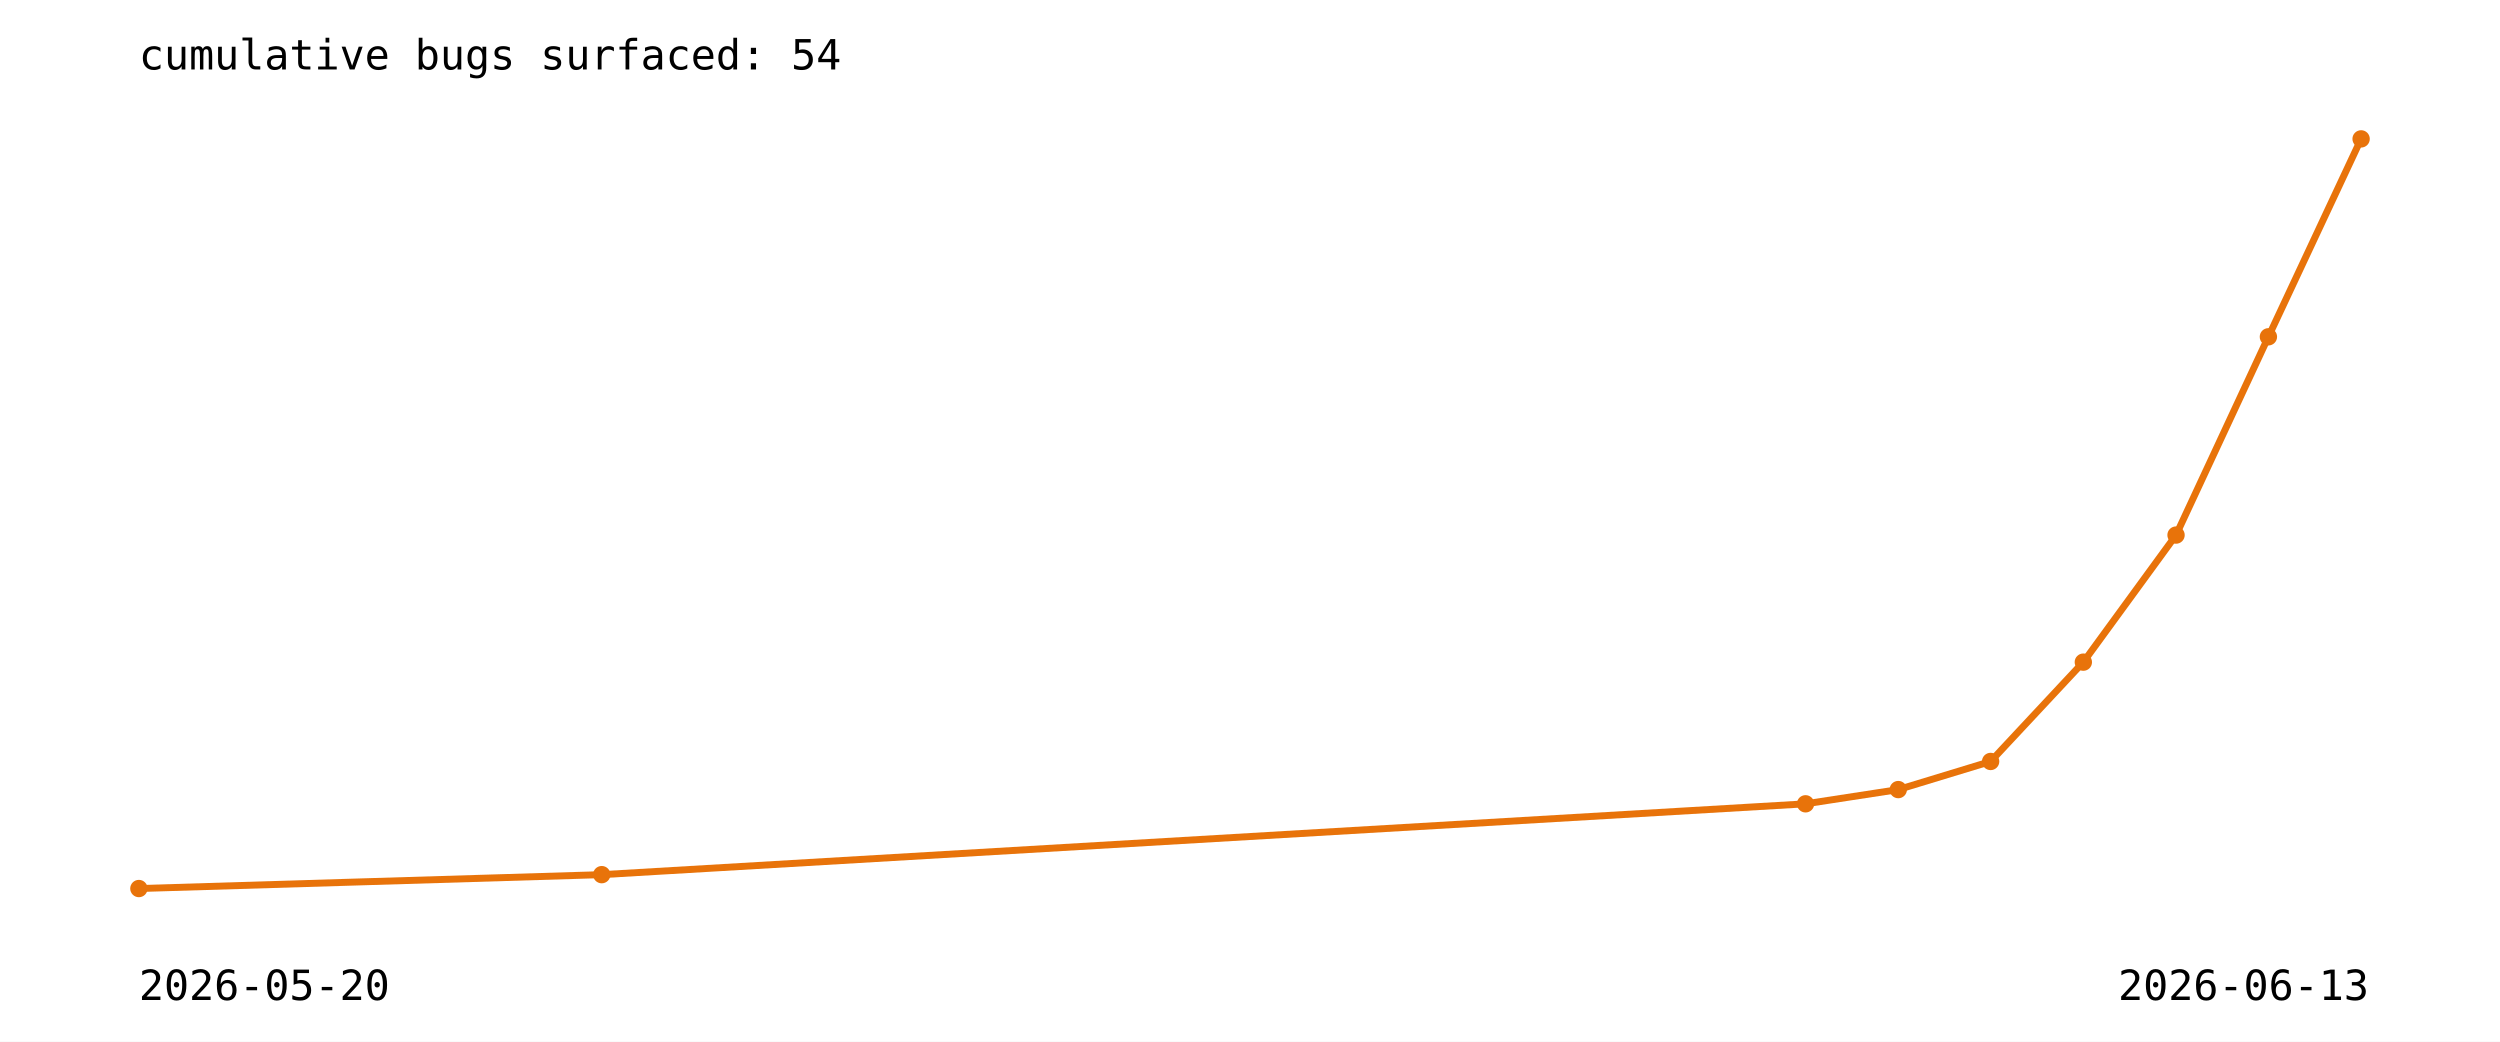
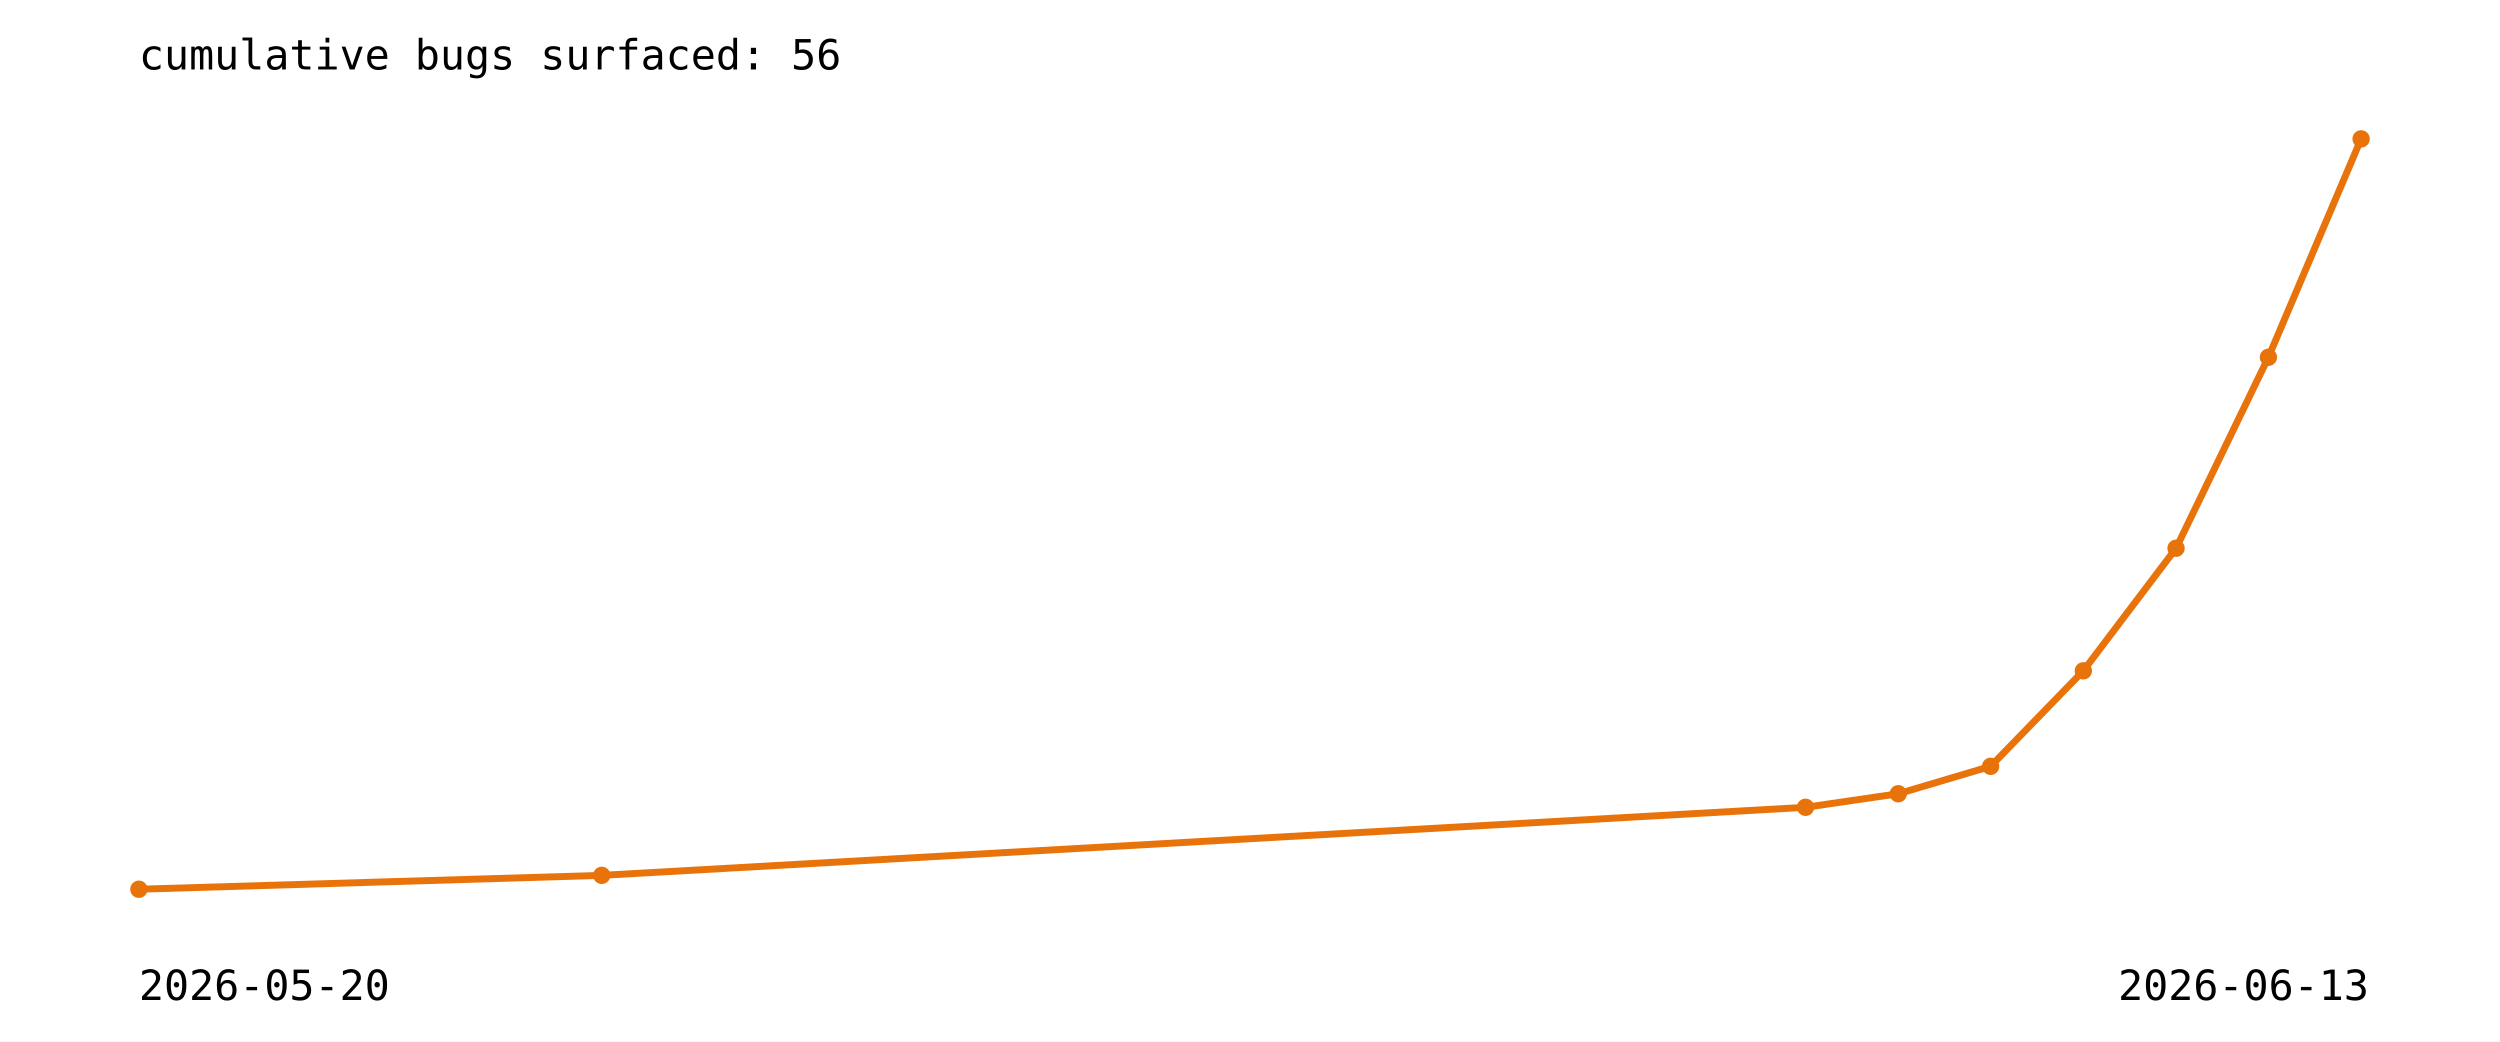
<svg xmlns="http://www.w3.org/2000/svg" width="720" height="300" font-family="monospace" font-size="12">
  <rect width="720" height="300" fill="white" />
-   <polyline fill="none" stroke="#e8730a" stroke-width="2" points="40.0,255.9 173.3,251.9 520.0,231.5 546.7,227.4 573.3,219.3 600.0,190.7 626.7,154.1 653.3,97.0 680.0,40.0" />
-   <circle cx="40.0" cy="255.9" r="2.5" fill="#e8730a" />
-   <circle cx="173.3" cy="251.9" r="2.5" fill="#e8730a" />
-   <circle cx="520.0" cy="231.5" r="2.5" fill="#e8730a" />
-   <circle cx="546.7" cy="227.4" r="2.5" fill="#e8730a" />
-   <circle cx="573.3" cy="219.3" r="2.5" fill="#e8730a" />
-   <circle cx="600.0" cy="190.7" r="2.5" fill="#e8730a" />
-   <circle cx="626.7" cy="154.1" r="2.5" fill="#e8730a" />
-   <circle cx="653.3" cy="97.0" r="2.5" fill="#e8730a" />
+   <polyline fill="none" stroke="#e8730a" stroke-width="2" points="40.0,256.1 173.3,252.1 520.0,232.5 546.7,228.6 573.3,220.7 600.0,193.2 626.7,157.9 653.3,102.9 680.0,40.0" />
+   <circle cx="40.0" cy="256.1" r="2.5" fill="#e8730a" />
+   <circle cx="173.3" cy="252.1" r="2.5" fill="#e8730a" />
+   <circle cx="520.0" cy="232.5" r="2.5" fill="#e8730a" />
+   <circle cx="546.7" cy="228.6" r="2.5" fill="#e8730a" />
+   <circle cx="573.3" cy="220.7" r="2.5" fill="#e8730a" />
+   <circle cx="600.0" cy="193.2" r="2.5" fill="#e8730a" />
+   <circle cx="626.7" cy="157.9" r="2.5" fill="#e8730a" />
+   <circle cx="653.3" cy="102.9" r="2.5" fill="#e8730a" />
  <circle cx="680.0" cy="40.0" r="2.5" fill="#e8730a" />
  <text x="40" y="288">2026-05-20</text>
  <text x="610" y="288">2026-06-13</text>
-   <text x="40" y="20">cumulative bugs surfaced: 54</text>
+   <text x="40" y="20">cumulative bugs surfaced: 56</text>
</svg>
